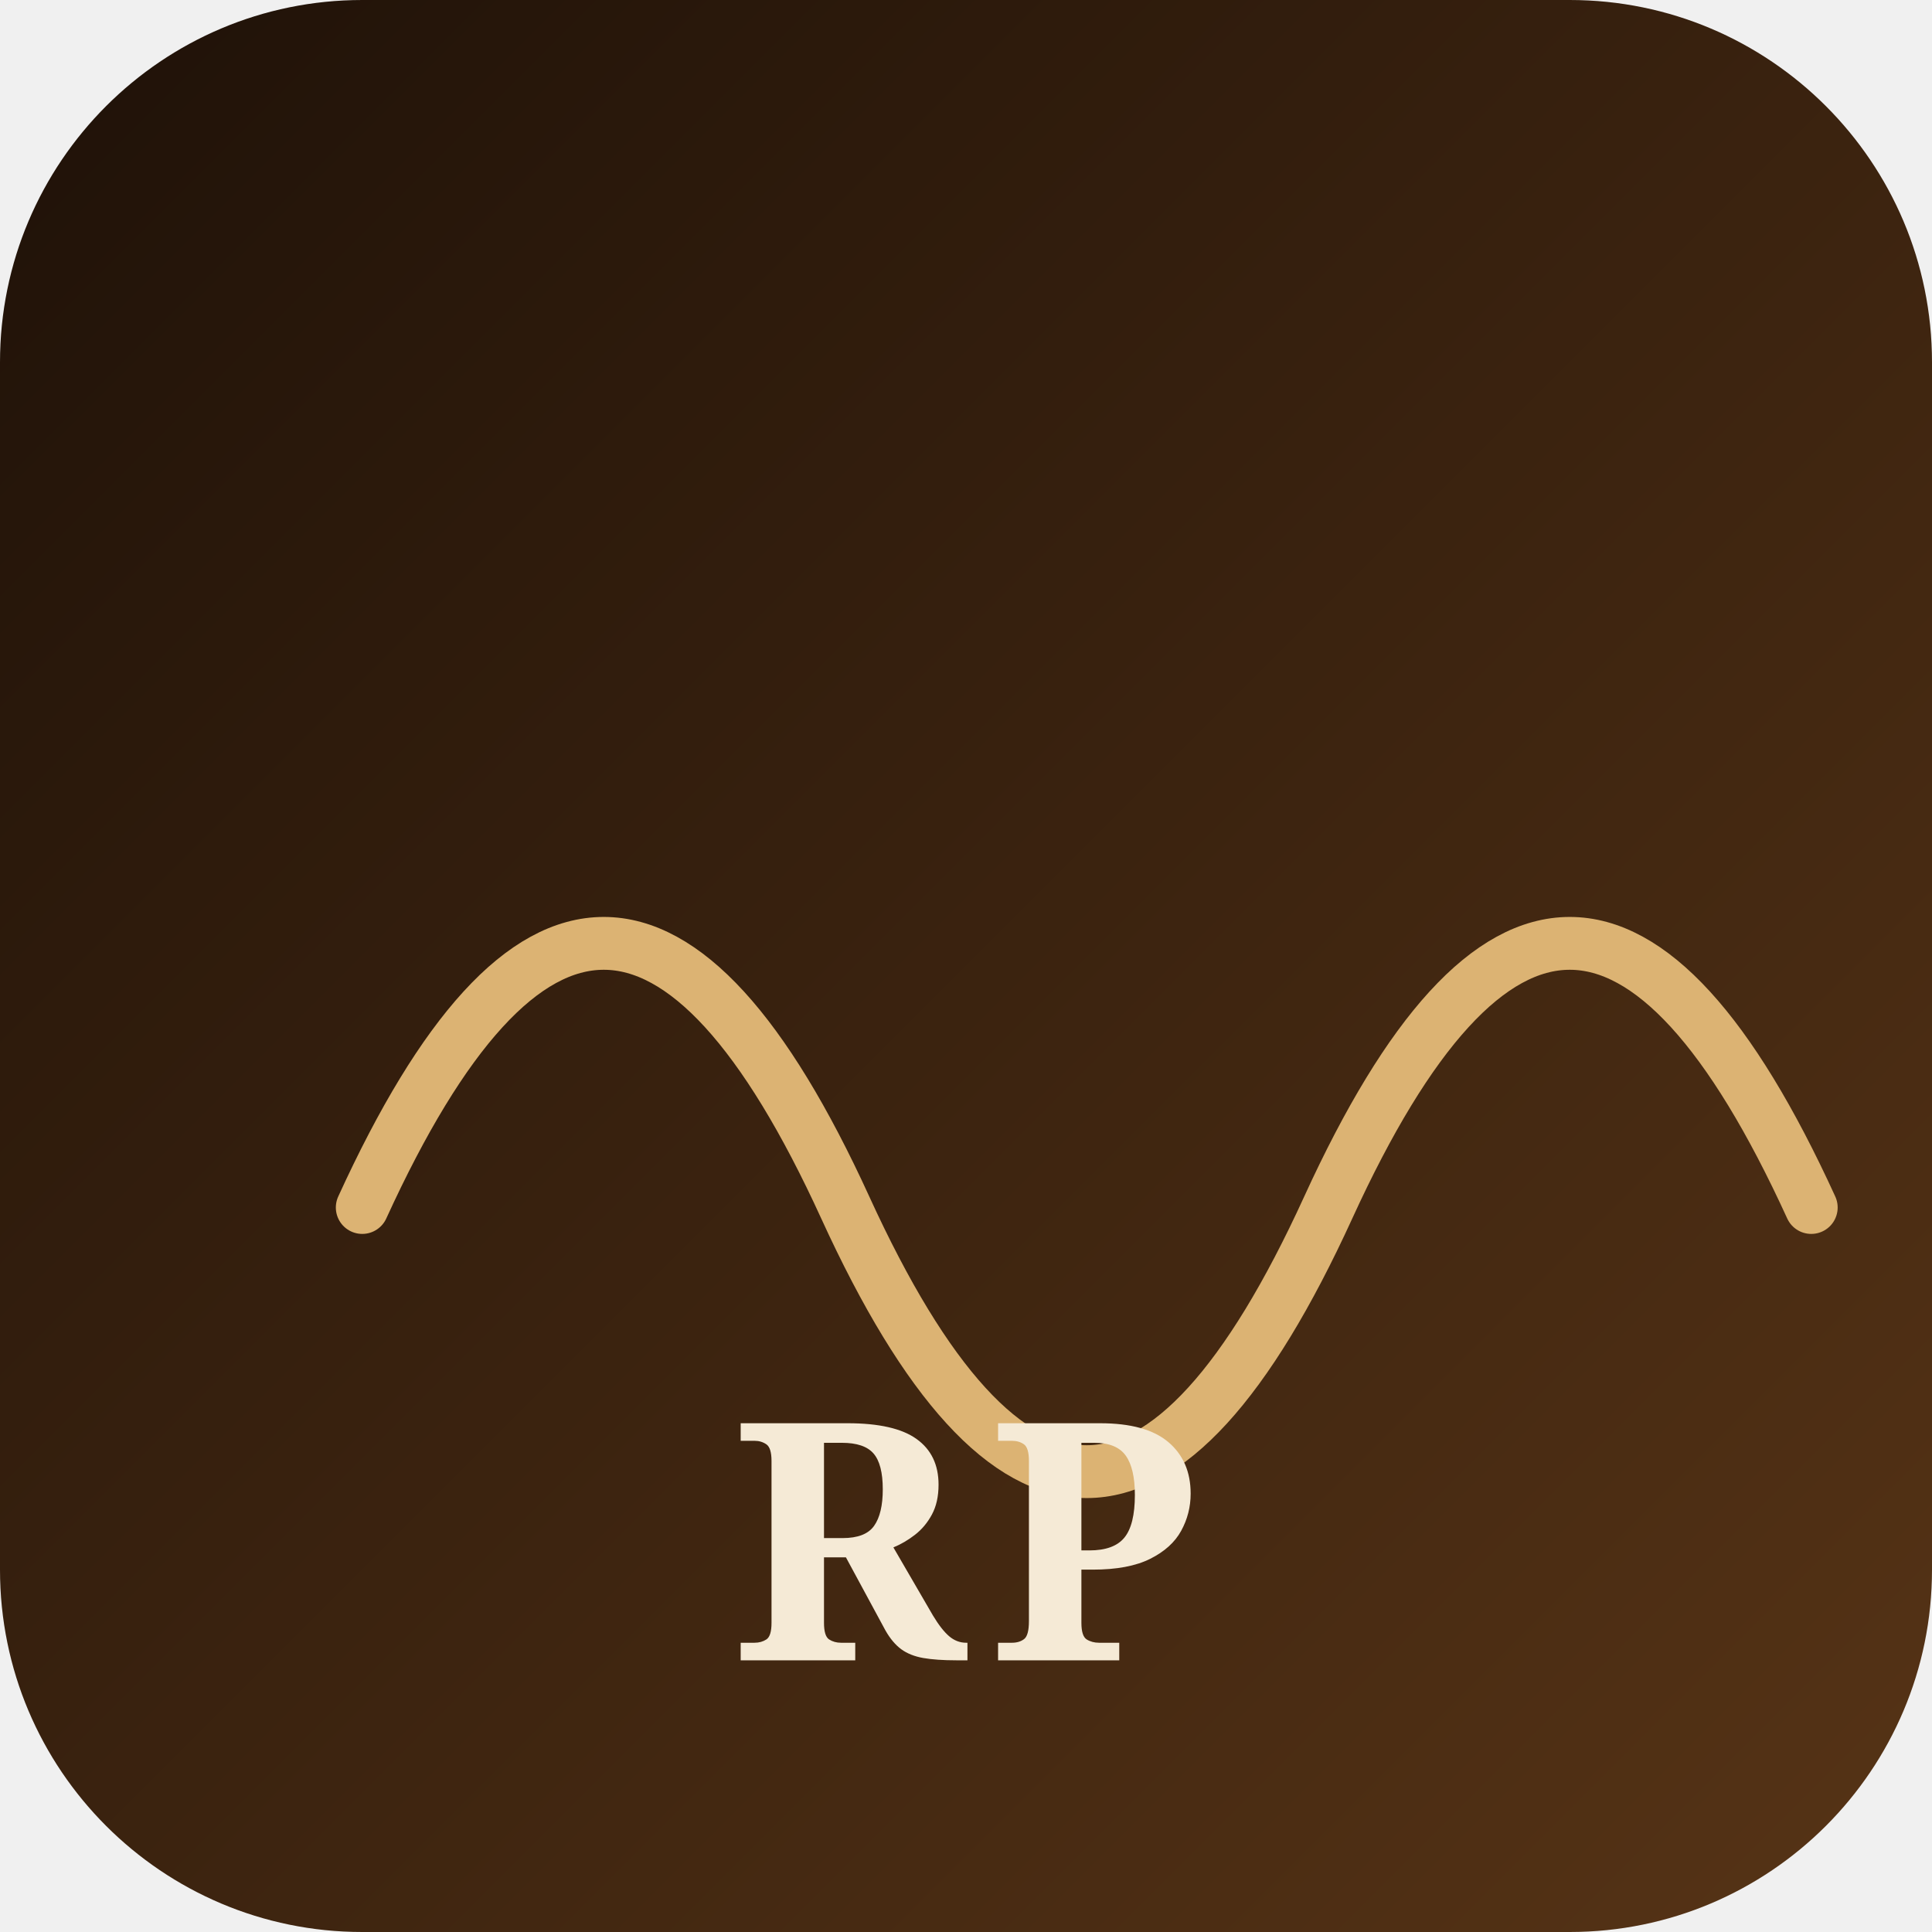
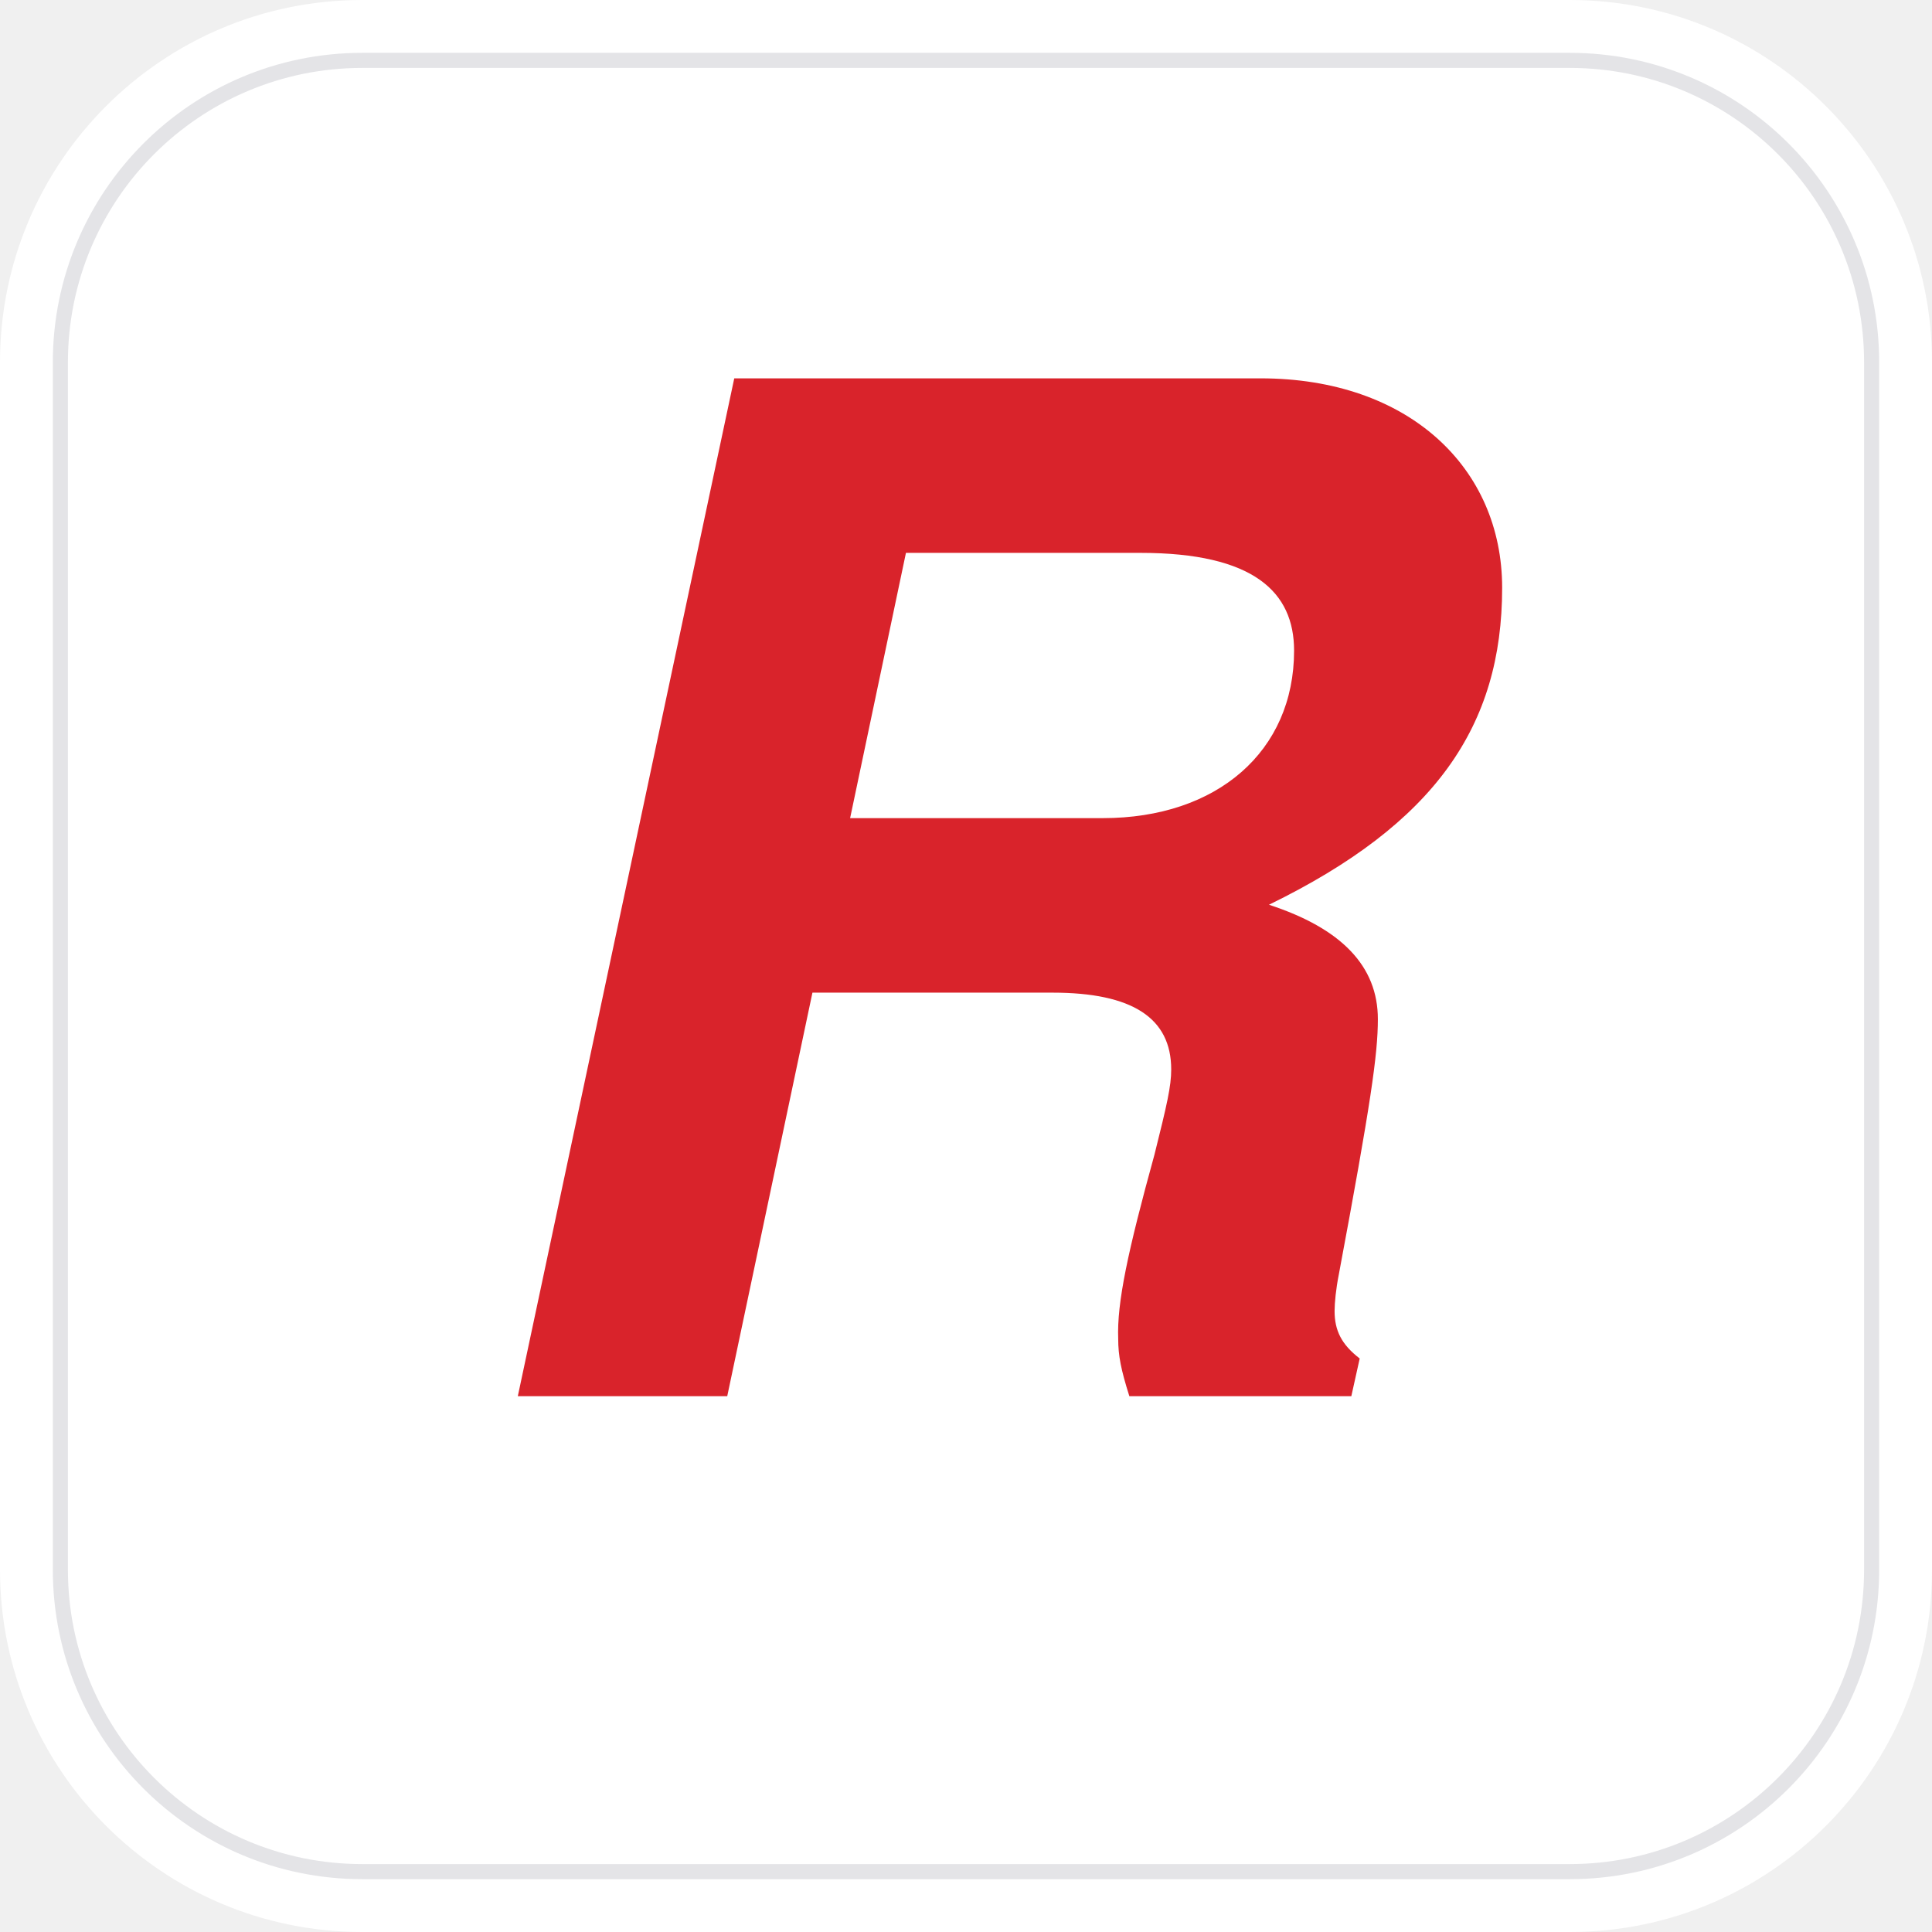
<svg xmlns="http://www.w3.org/2000/svg" viewBox="0 0 512 512">
-   <defs>
-     <linearGradient id="g" x1="0" y1="0" x2="1" y2="1">
-       <stop offset="0" stop-color="#1e1108" />
-       <stop offset="1" stop-color="#573416" />
-     </linearGradient>
-   </defs>
-   <rect width="512" height="512" rx="96" fill="url(#g)" />
-   <g fill="none" stroke="#dcb373" stroke-width="14" stroke-linecap="round">
-     <path d="M96 320 Q 160 180, 224 320 T 352 320 T 480 320" />
-   </g>
-   <text x="256" y="440" font-family="Georgia, serif" font-size="88" font-weight="700" text-anchor="middle" fill="#f5ead6" letter-spacing="6">RP</text>
+   <rect width="512" height="512" rx="96" fill="#ffffff" />
+   <rect x="16" y="16" width="480" height="480" rx="80" fill="none" stroke="#e4e4e7" stroke-width="4" />
+   <text x="256" y="370" text-anchor="middle" font-family="Impact, 'Arial Black', 'Helvetica Neue', sans-serif" font-size="370" font-weight="900" font-style="italic" fill="#D9232B" letter-spacing="-10">R</text>
</svg>
